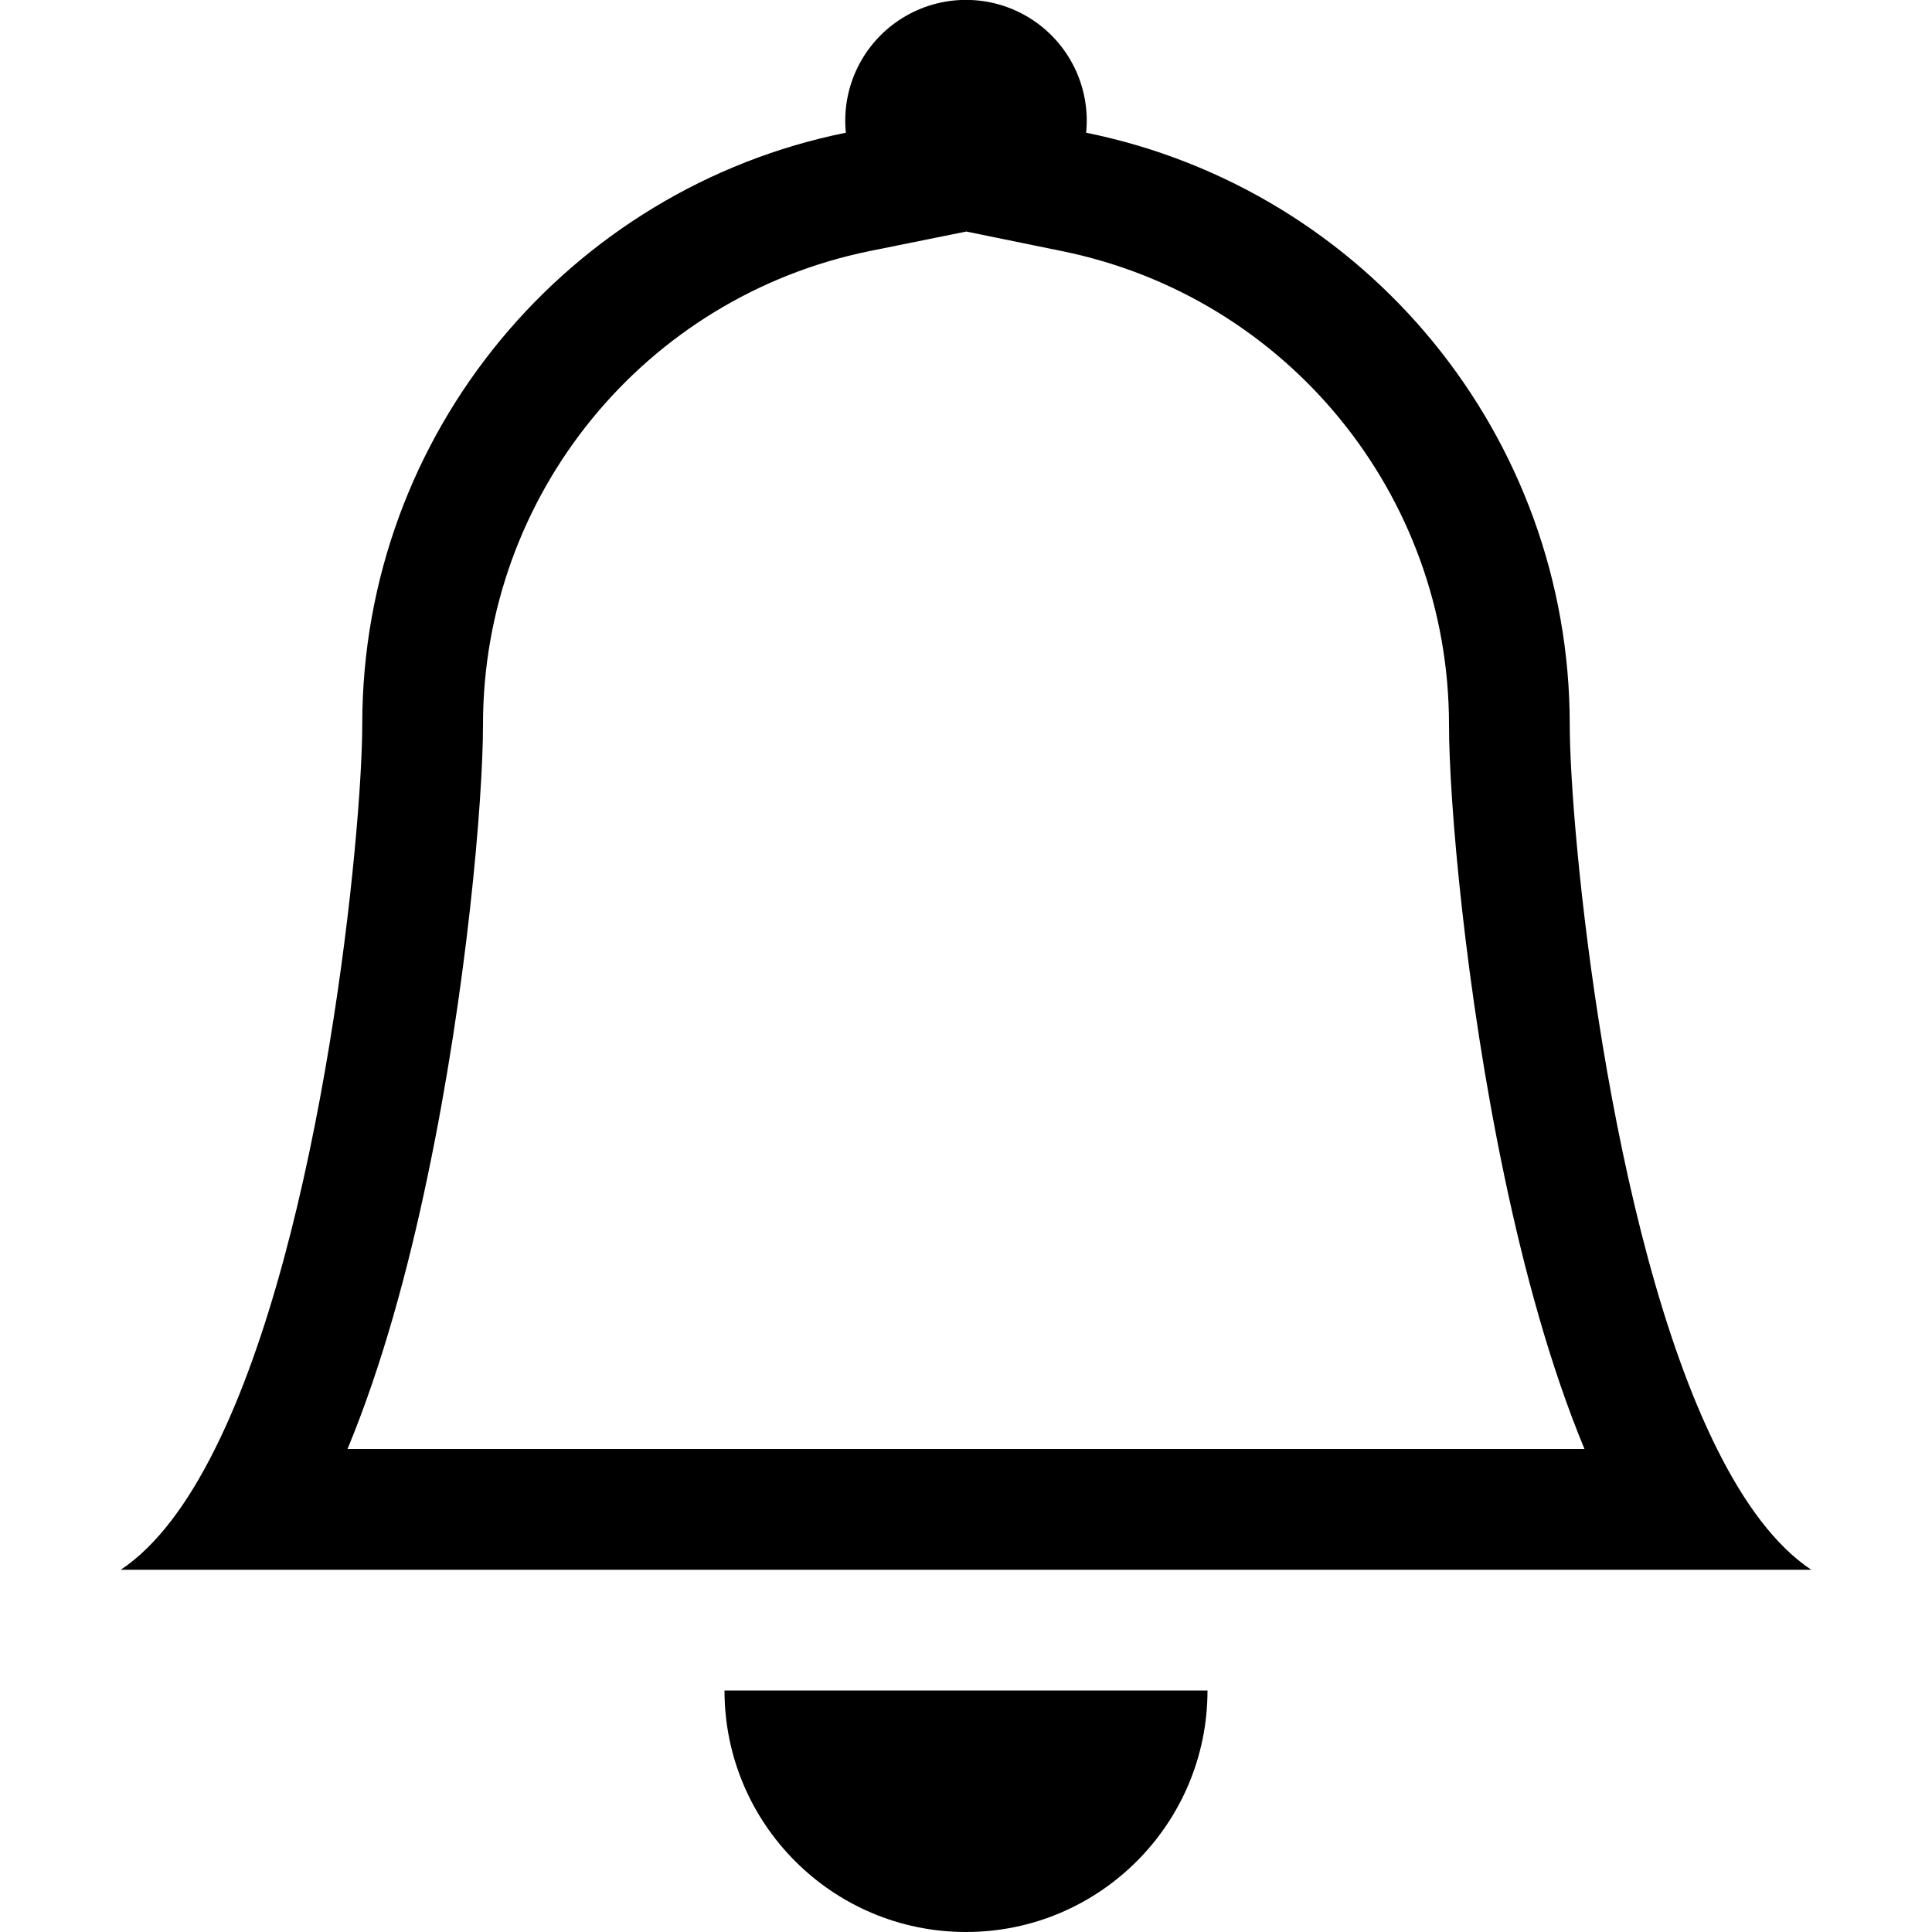
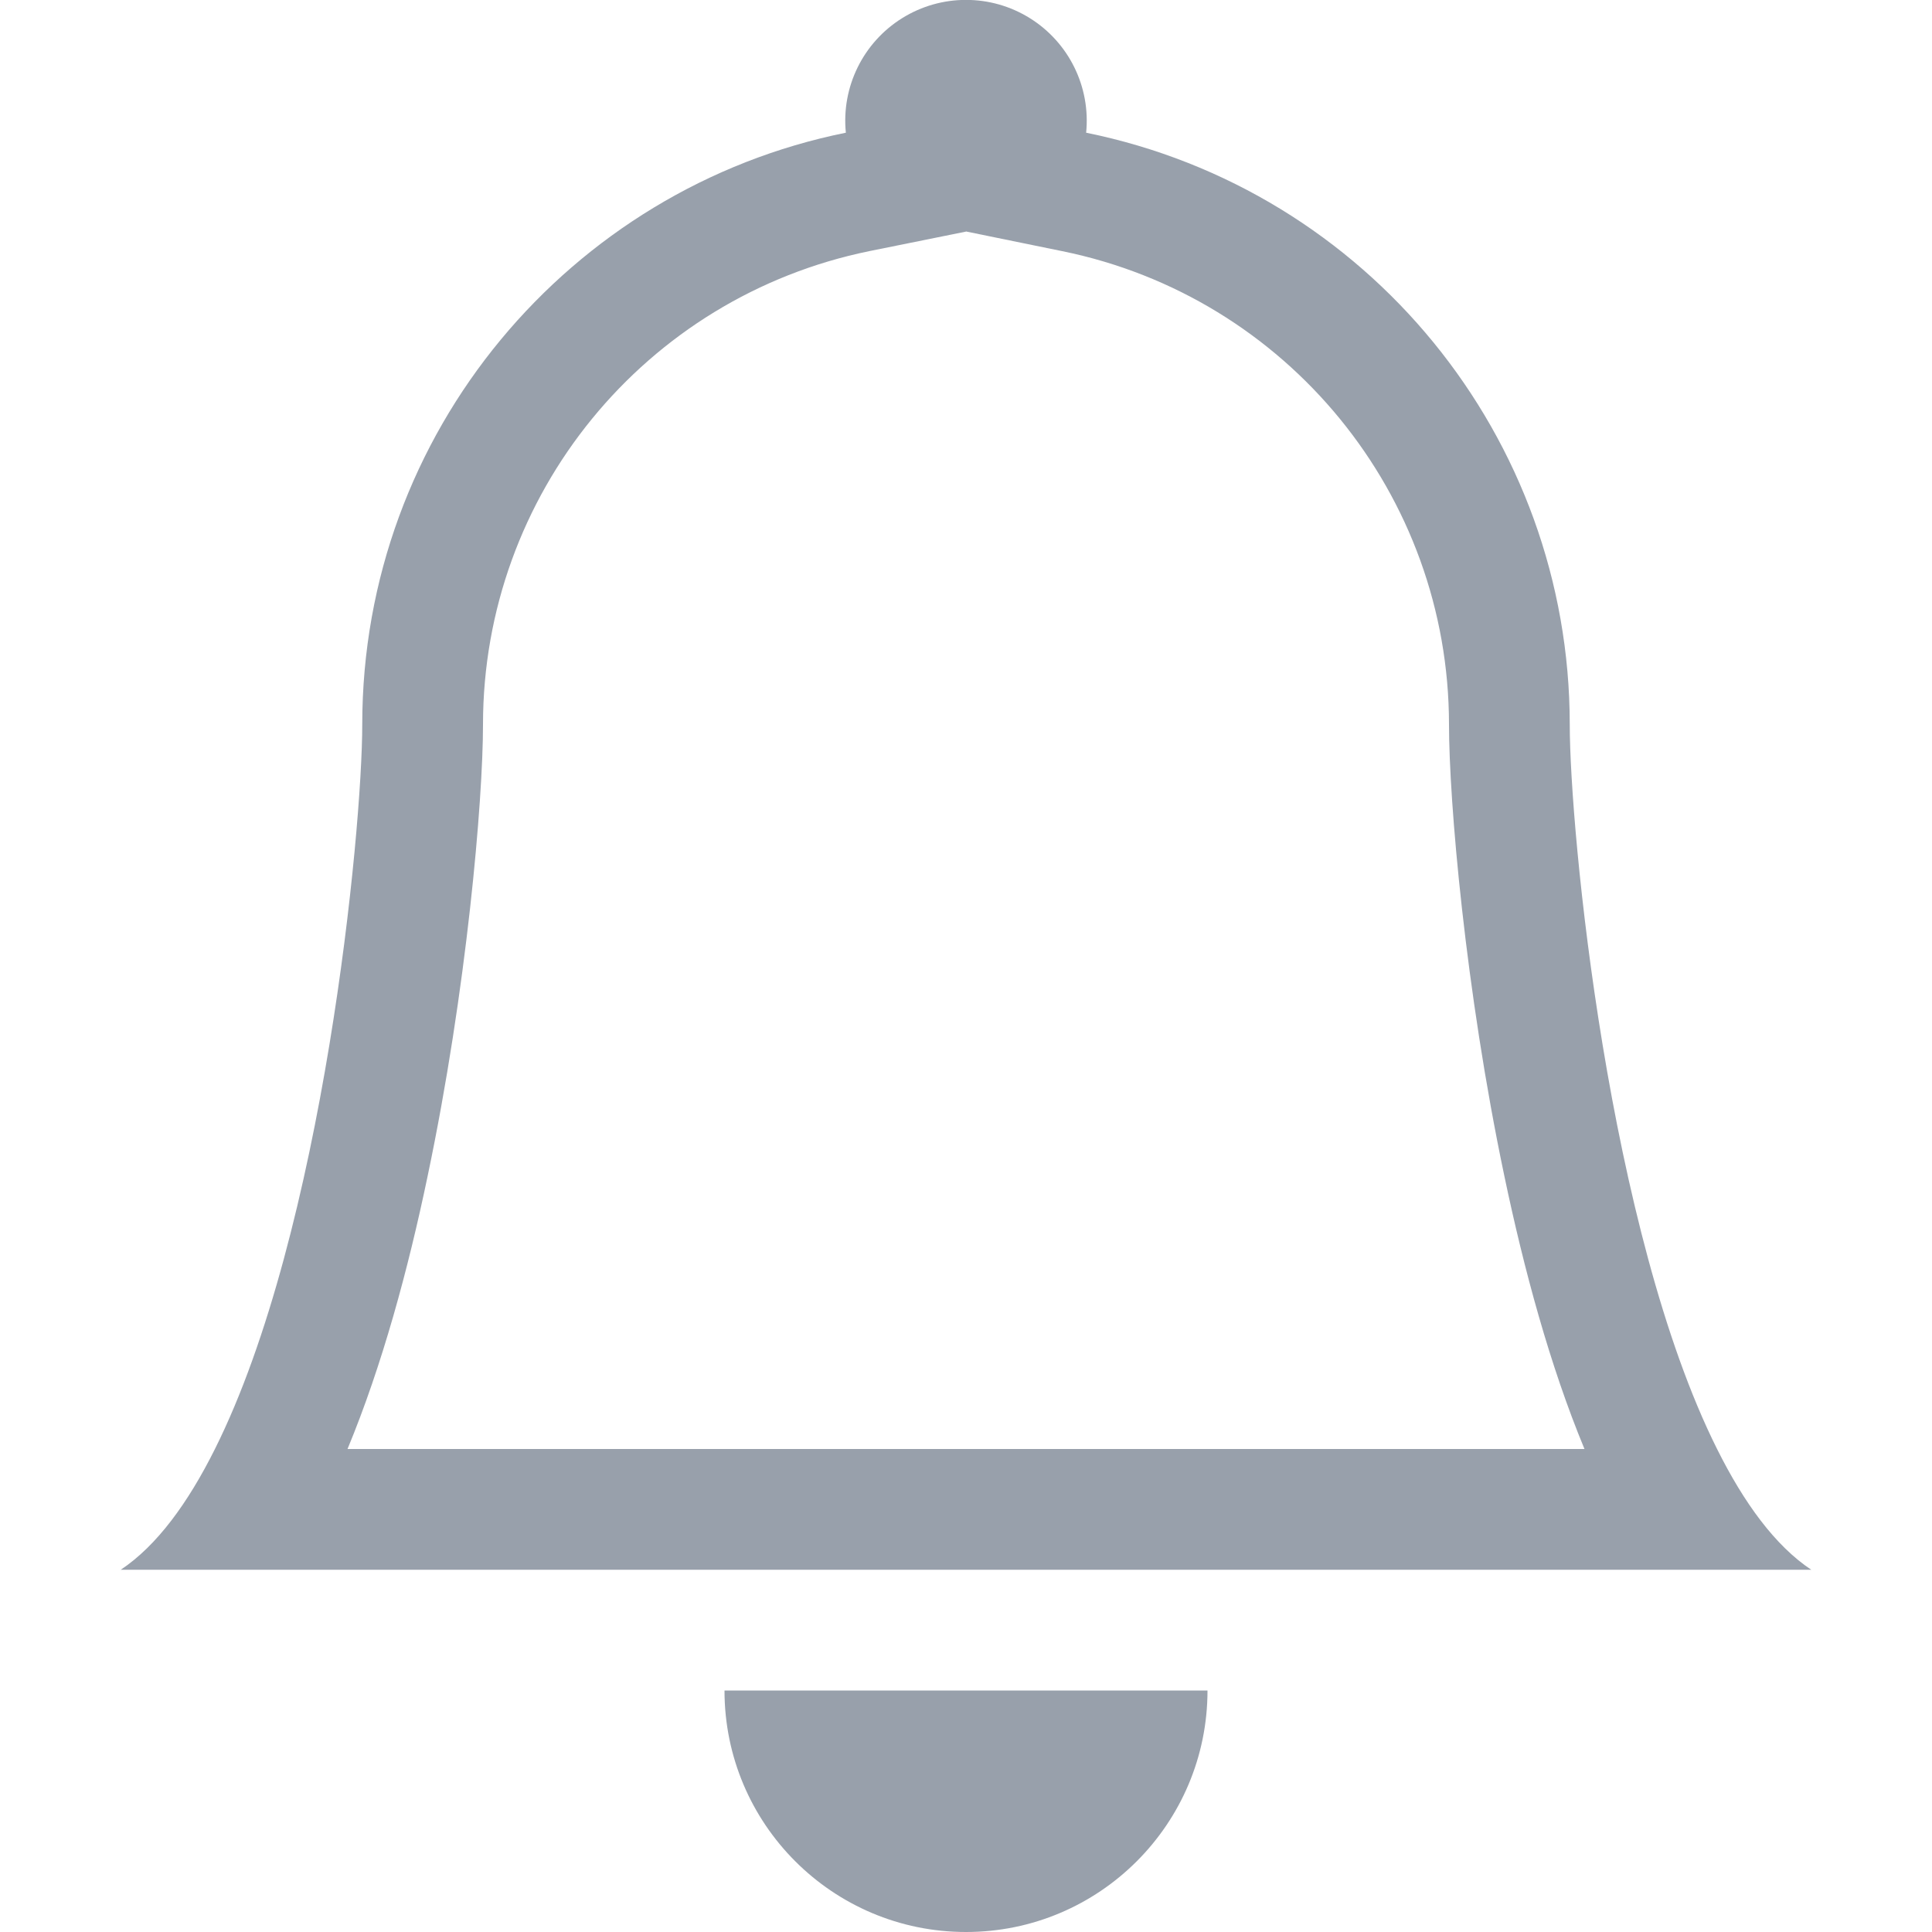
- <svg xmlns="http://www.w3.org/2000/svg" width="16" height="16" fill="currentColor" class="bi bi-bell" viewBox="0 0 16 16">
-   <path d="M8 16a2 2 0 0 0 2-2H6a2 2 0 0 0 2 2zM8 1.918l-.797.161A4.002 4.002 0 0 0 4 6c0 .628-.134 2.197-.459 3.742-.16.767-.376 1.566-.663 2.258h10.244c-.287-.692-.502-1.49-.663-2.258C12.134 8.197 12 6.628 12 6a4.002 4.002 0 0 0-3.203-3.92L8 1.917zM14.22 12c.223.447.481.801.78 1H1c.299-.199.557-.553.78-1C2.68 10.2 3 6.88 3 6c0-2.42 1.72-4.44 4.005-4.901a1 1 0 1 1 1.99 0A5.002 5.002 0 0 1 13 6c0 .88.32 4.2 1.22 6z" />
+ <svg xmlns="http://www.w3.org/2000/svg" width="16" height="16" fill="#000000" class="bi bi-bell" viewBox="0 0 16 16">
+   <path d="M8 16a2 2 0 0 0 2-2H6a2 2 0 0 0 2 2zM8 1.918l-.797.161A4.002 4.002 0 0 0 4 6c0 .628-.134 2.197-.459 3.742-.16.767-.376 1.566-.663 2.258h10.244c-.287-.692-.502-1.49-.663-2.258C12.134 8.197 12 6.628 12 6a4.002 4.002 0 0 0-3.203-3.92L8 1.917zM14.22 12c.223.447.481.801.78 1H1c.299-.199.557-.553.78-1C2.68 10.2 3 6.88 3 6c0-2.42 1.72-4.44 4.005-4.901a1 1 0 1 1 1.99 0A5.002 5.002 0 0 1 13 6c0 .88.32 4.2 1.22 6z" fill="#98a0ab" />
</svg>
